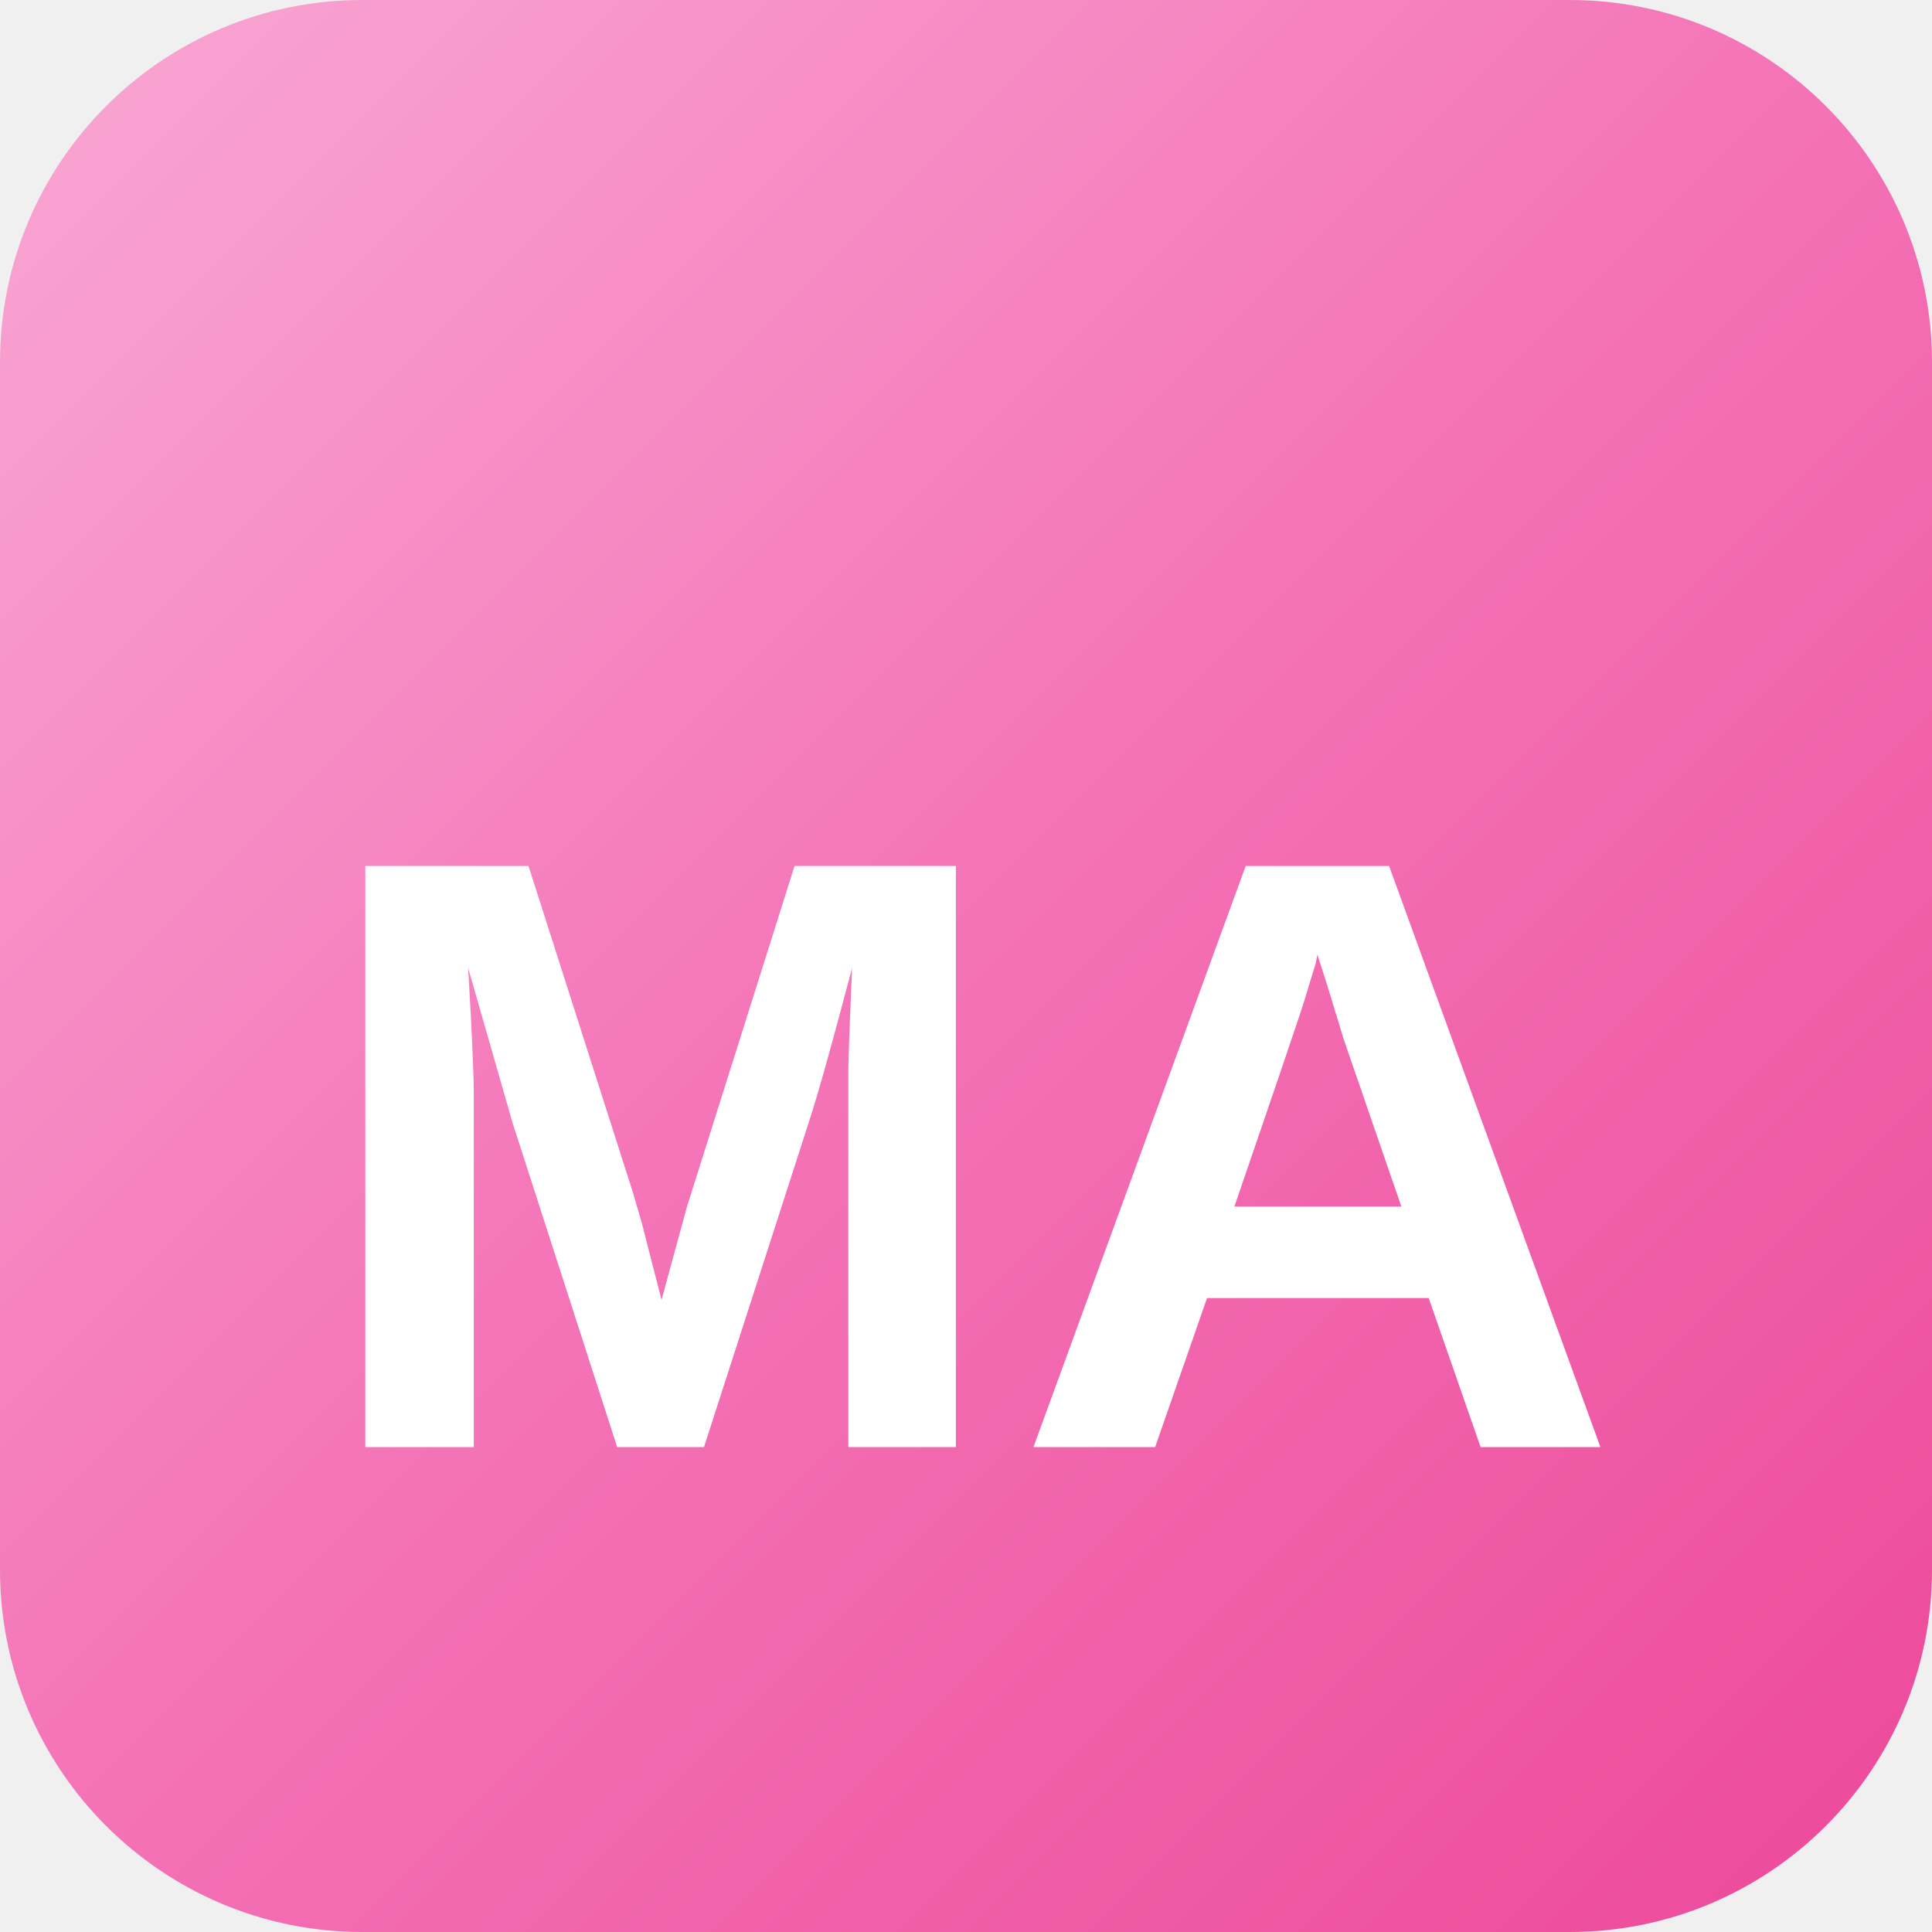
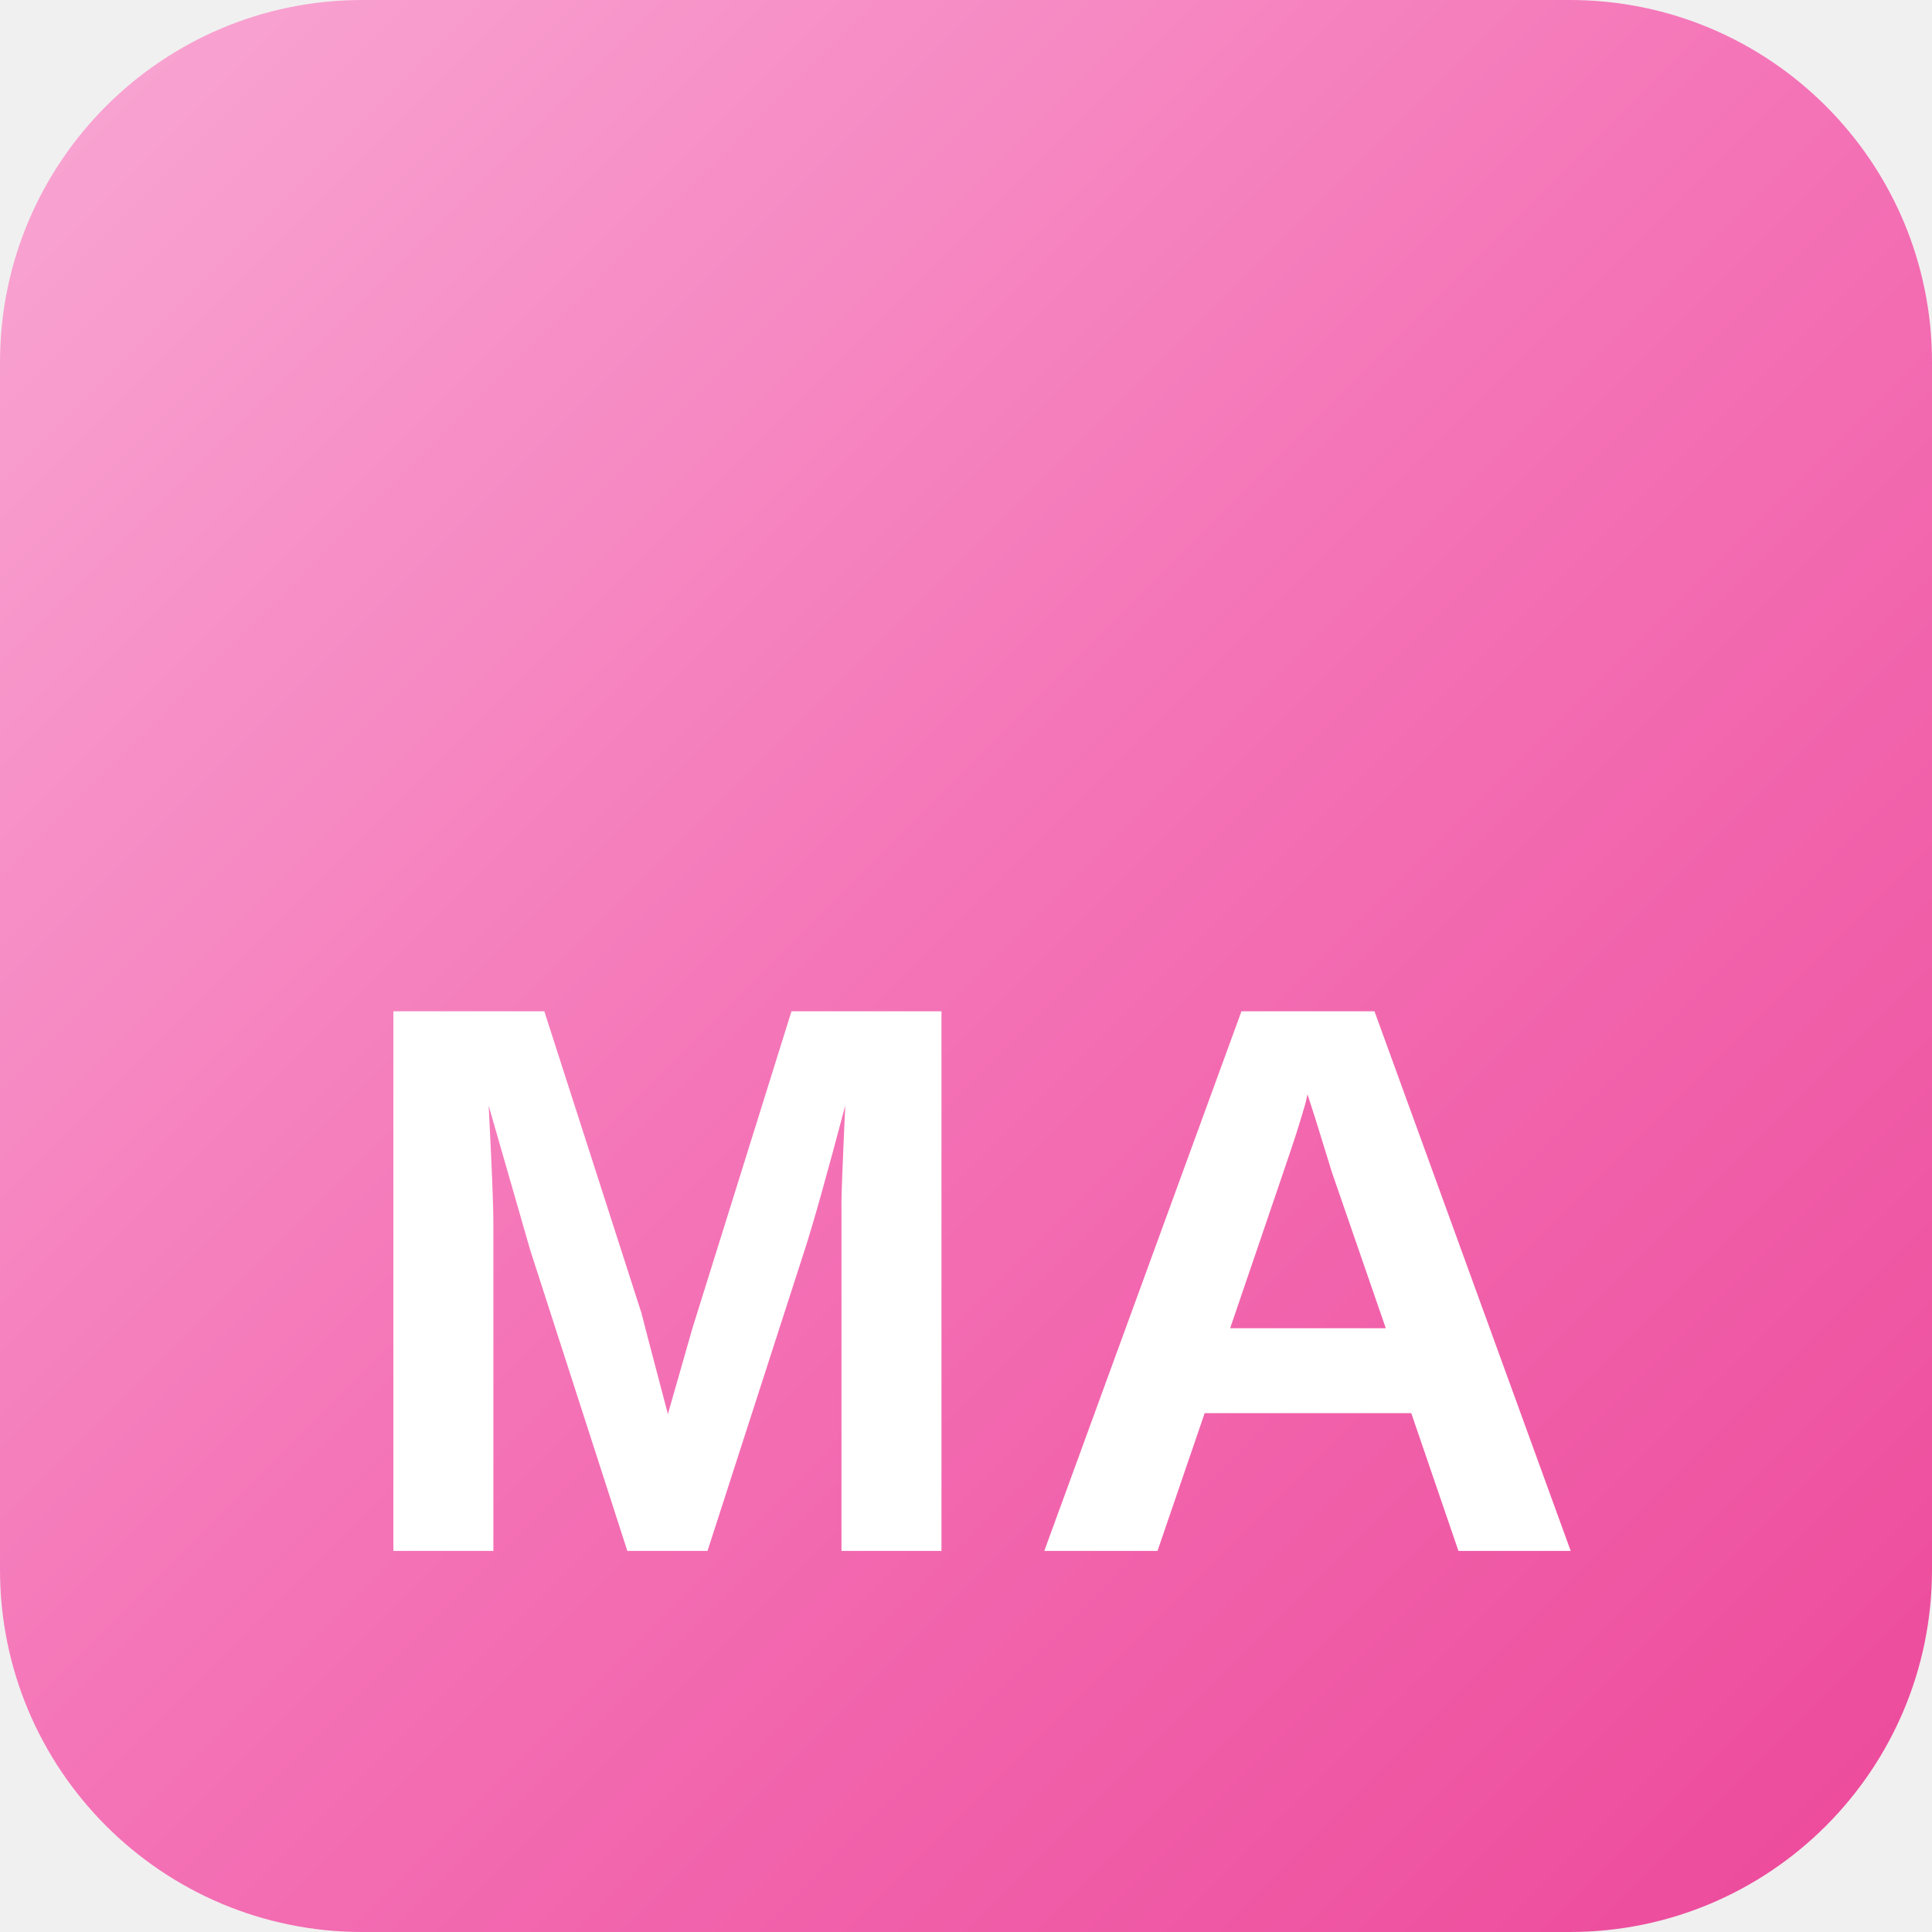
- <svg xmlns="http://www.w3.org/2000/svg" width="32" height="32" viewBox="0 0 32 32" fill="none">
-   <rect width="32" height="32" rx="6" fill="url(#gradient)" />
-   <text x="16" y="20" font-family="Arial, sans-serif" font-size="14" font-weight="bold" fill="white" text-anchor="middle" dominant-baseline="middle">MA</text>
+ <svg xmlns="http://www.w3.org/2000/svg" width="32" height="32" viewBox="0 0 32 32">
  <defs>
    <linearGradient id="gradient" x1="0" y1="0" x2="32" y2="32" gradientUnits="userSpaceOnUse">
      <stop offset="0%" stop-color="#f9a8d4" />
      <stop offset="50%" stop-color="#f472b6" />
      <stop offset="100%" stop-color="#ec4899" />
    </linearGradient>
  </defs>
+   <rect width="32" height="32" rx="6" fill="url(#gradient)" />
+   <text x="16" y="22" font-family="Arial, Helvetica, sans-serif" font-size="13" font-weight="700" fill="white" text-anchor="middle" dominant-baseline="middle" letter-spacing="0.5">MA</text>
</svg>
